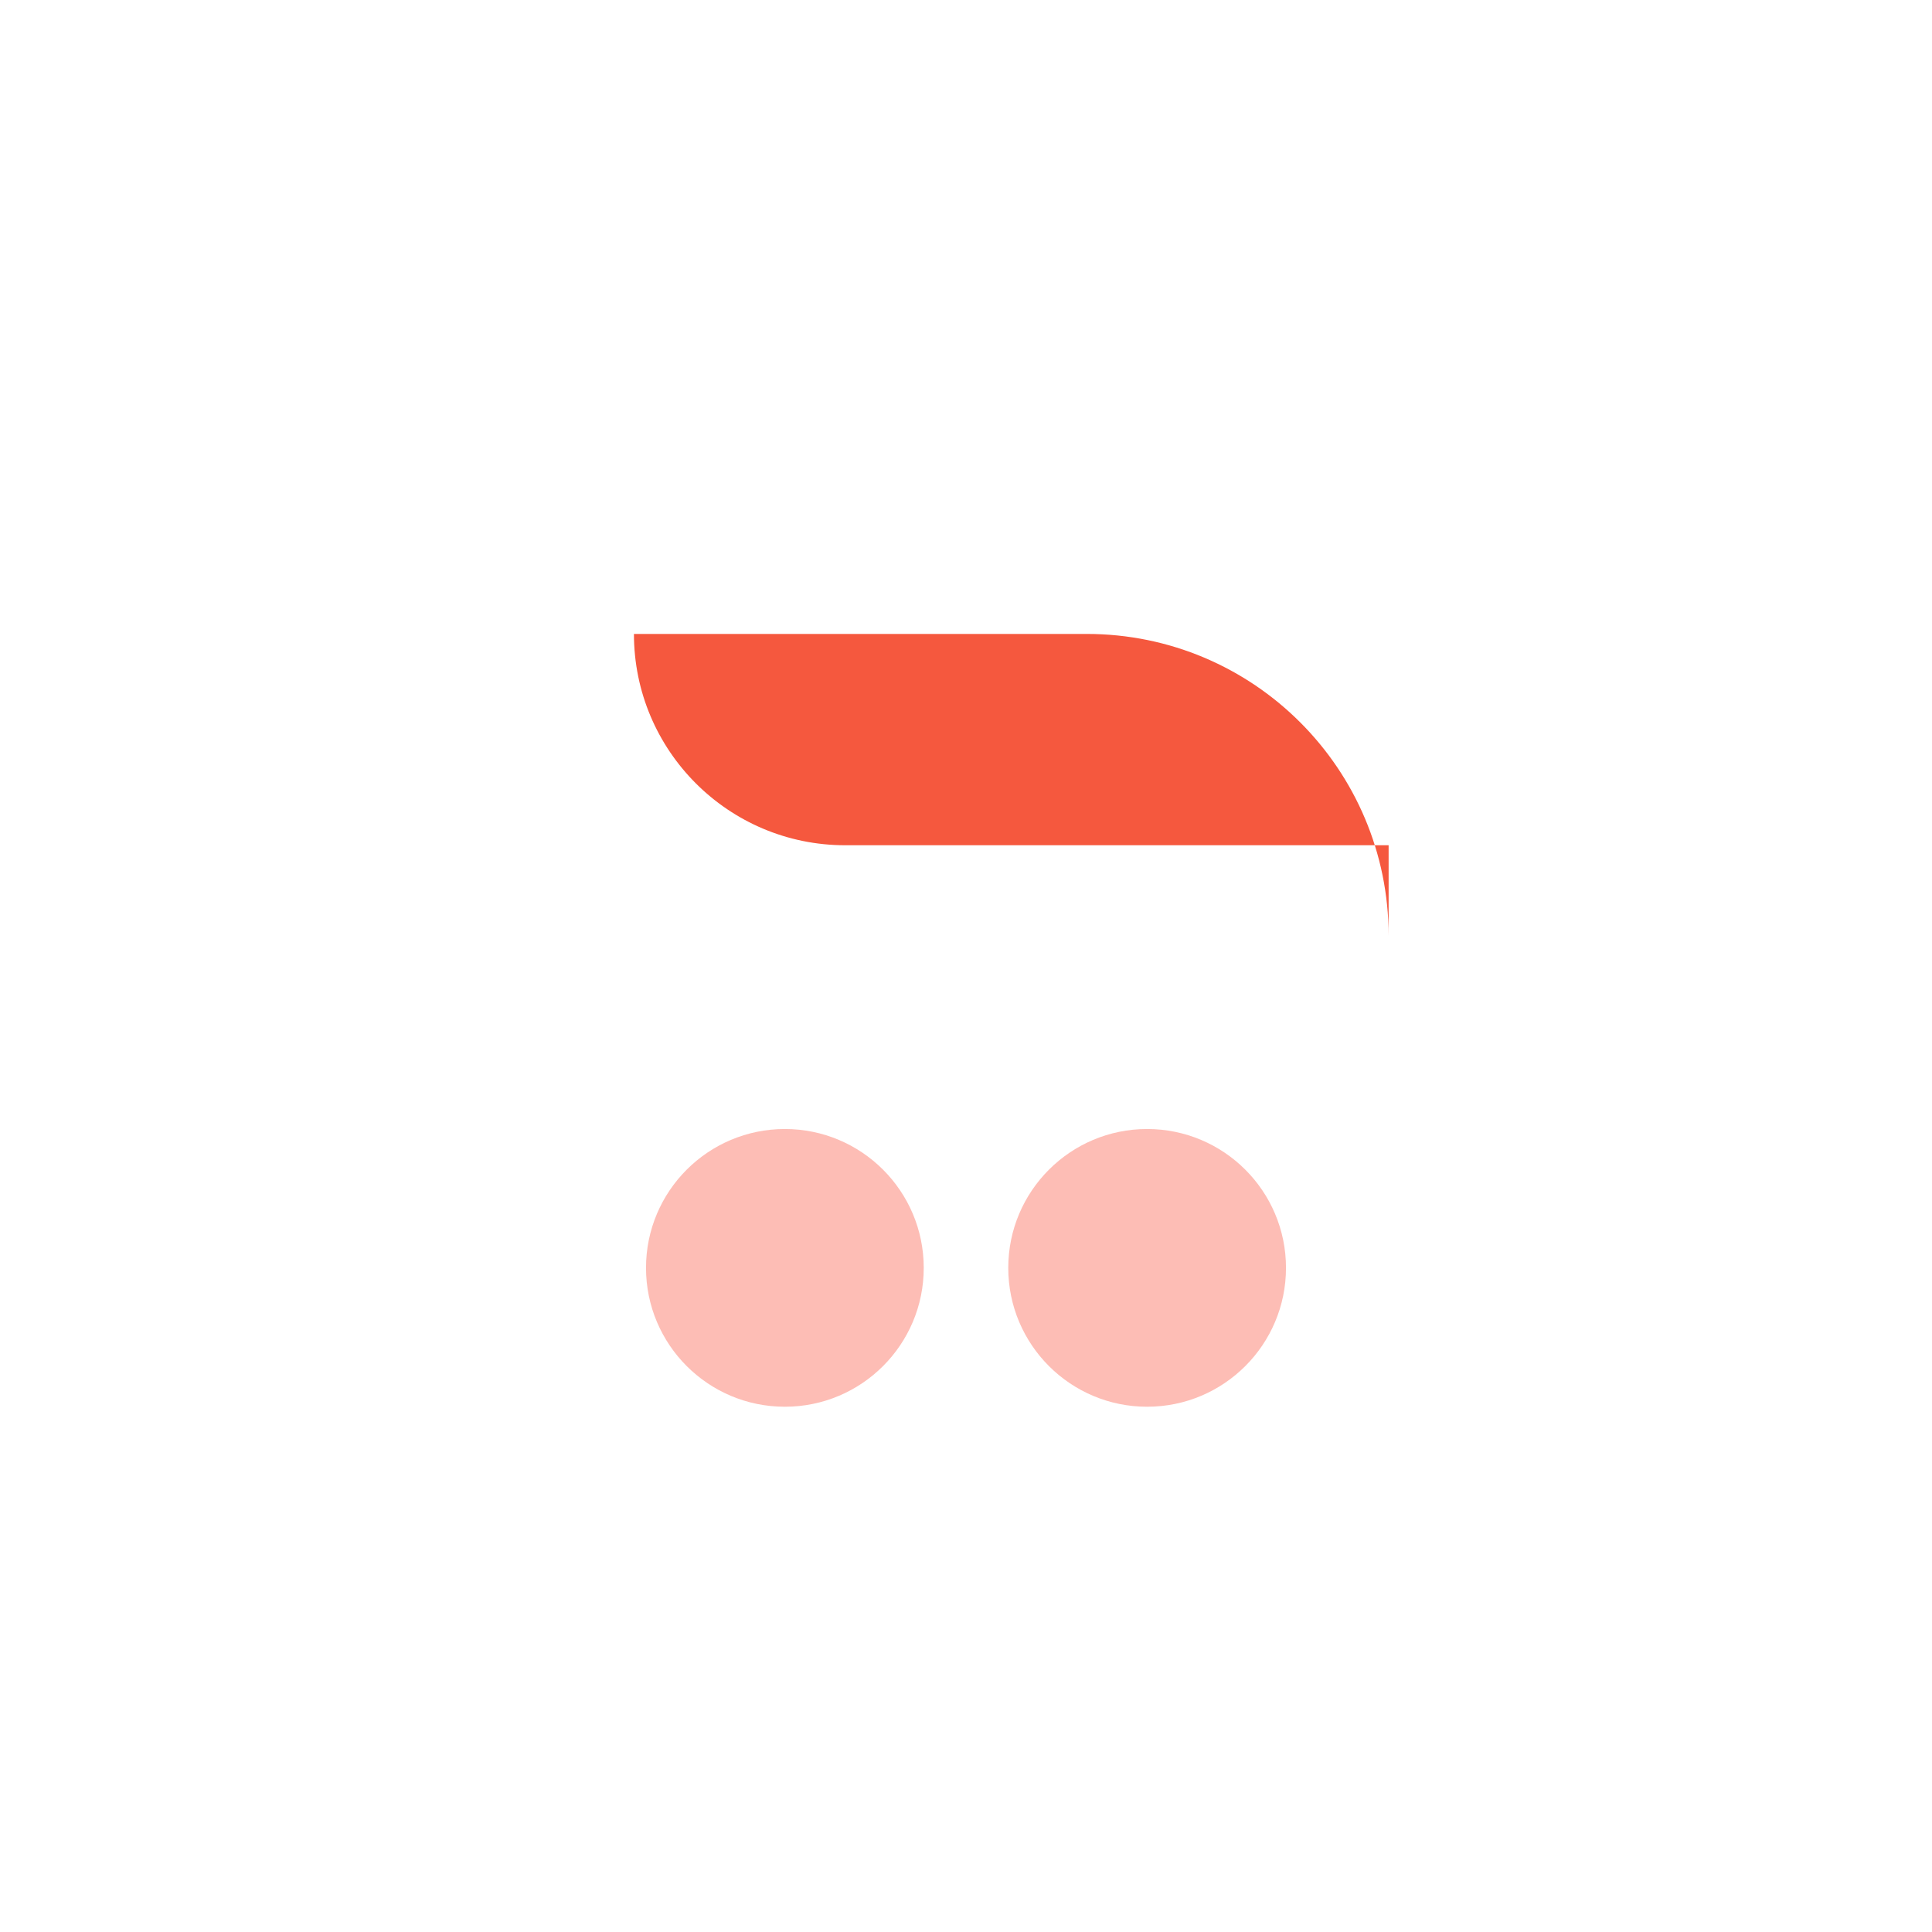
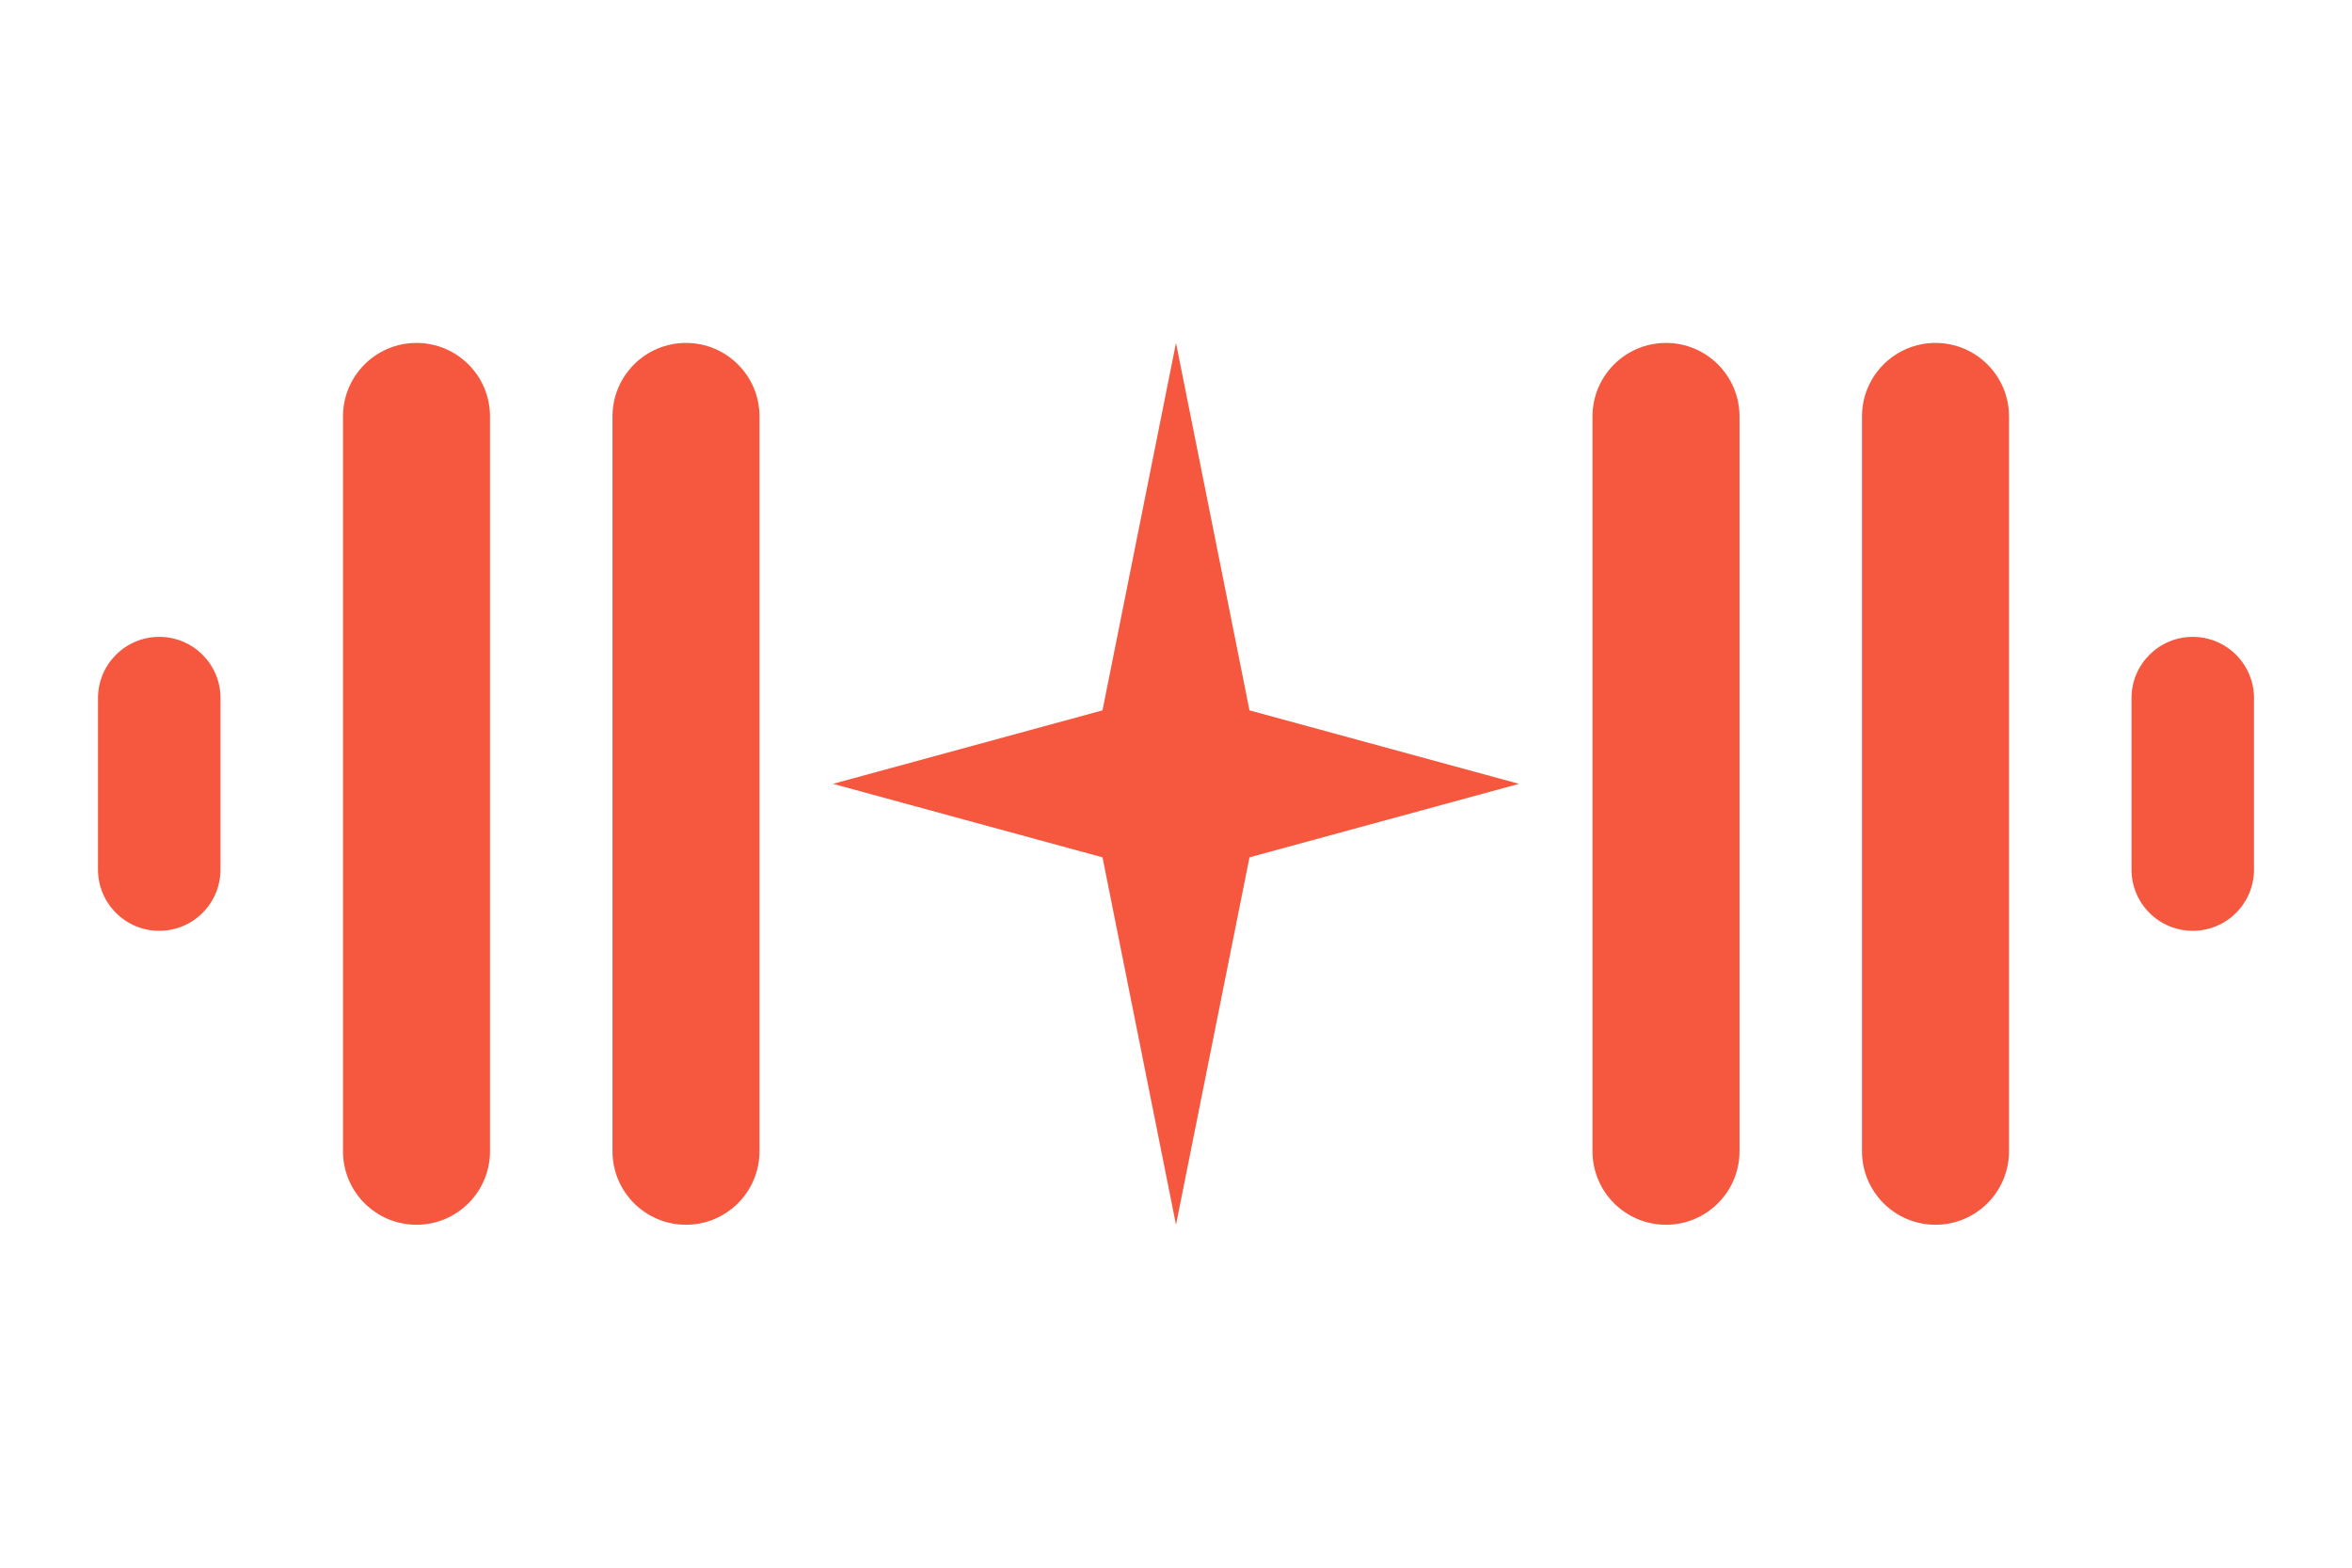
- <svg xmlns="http://www.w3.org/2000/svg" viewBox="0 0 32 32" fill="none">
-   <g transform="rotate(90 16 16)">
-     <path d="M14 9 L14 18 A3.5 3.5 0 0 1 10.5 21.5 L10.5 14 A5 5 0 0 1 15.5 9 L14 9 Z" fill="#F5583E" />
-     <circle cx="21" cy="13" r="2.3" fill="#FDBDB5" />
-     <circle cx="21" cy="19" r="2.3" fill="#FDBDB5" />
+ <svg xmlns="http://www.w3.org/2000/svg" viewBox="0 0 48 32" fill="none">
+   <g fill="#F5583E">
+     <rect x="2" y="13" width="2.5" height="6" rx="1.25" />
+     <rect x="7" y="7" width="3" height="18" rx="1.5" />
+     <rect x="12.5" y="7" width="3" height="18" rx="1.5" />
+     <path d="M24 7 L25.5 14.5 L31 16 L25.5 17.5 L24 25 L22.5 17.5 L17 16 L22.5 14.5 Z" />
+     <rect x="32.5" y="7" width="3" height="18" rx="1.5" />
+     <rect x="38" y="7" width="3" height="18" rx="1.5" />
+     <rect x="43.5" y="13" width="2.5" height="6" rx="1.25" />
  </g>
</svg>
